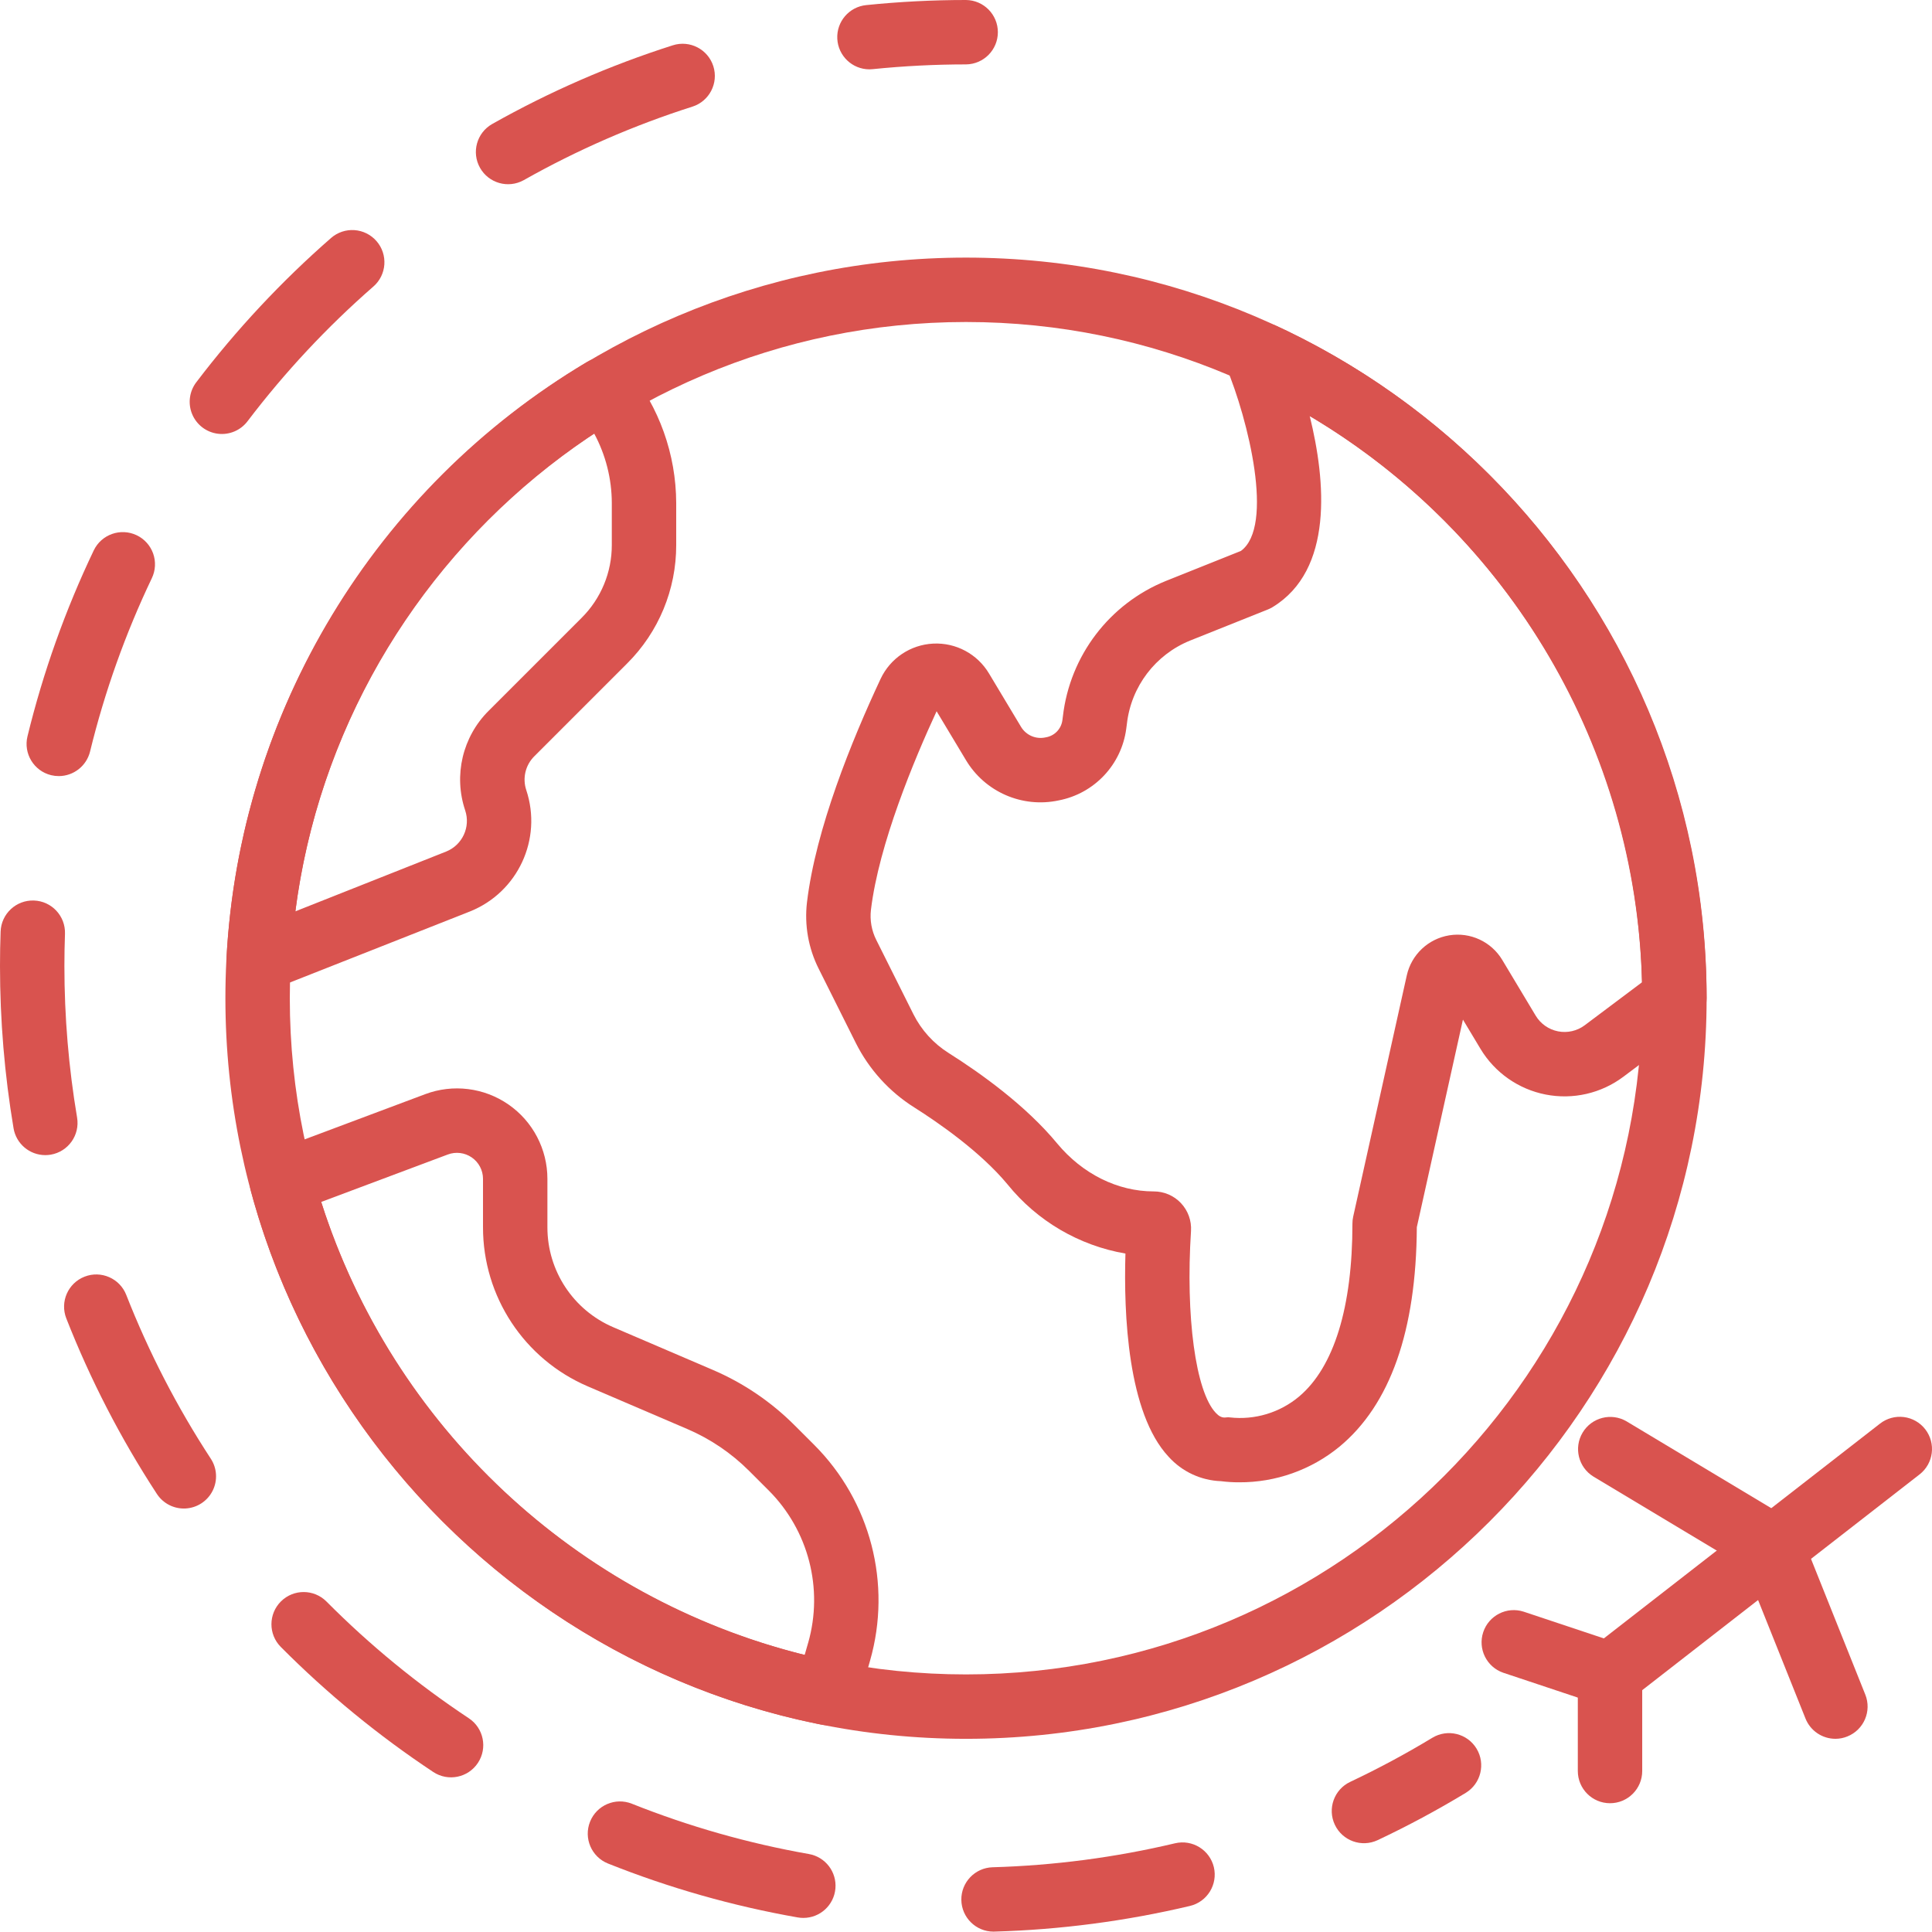
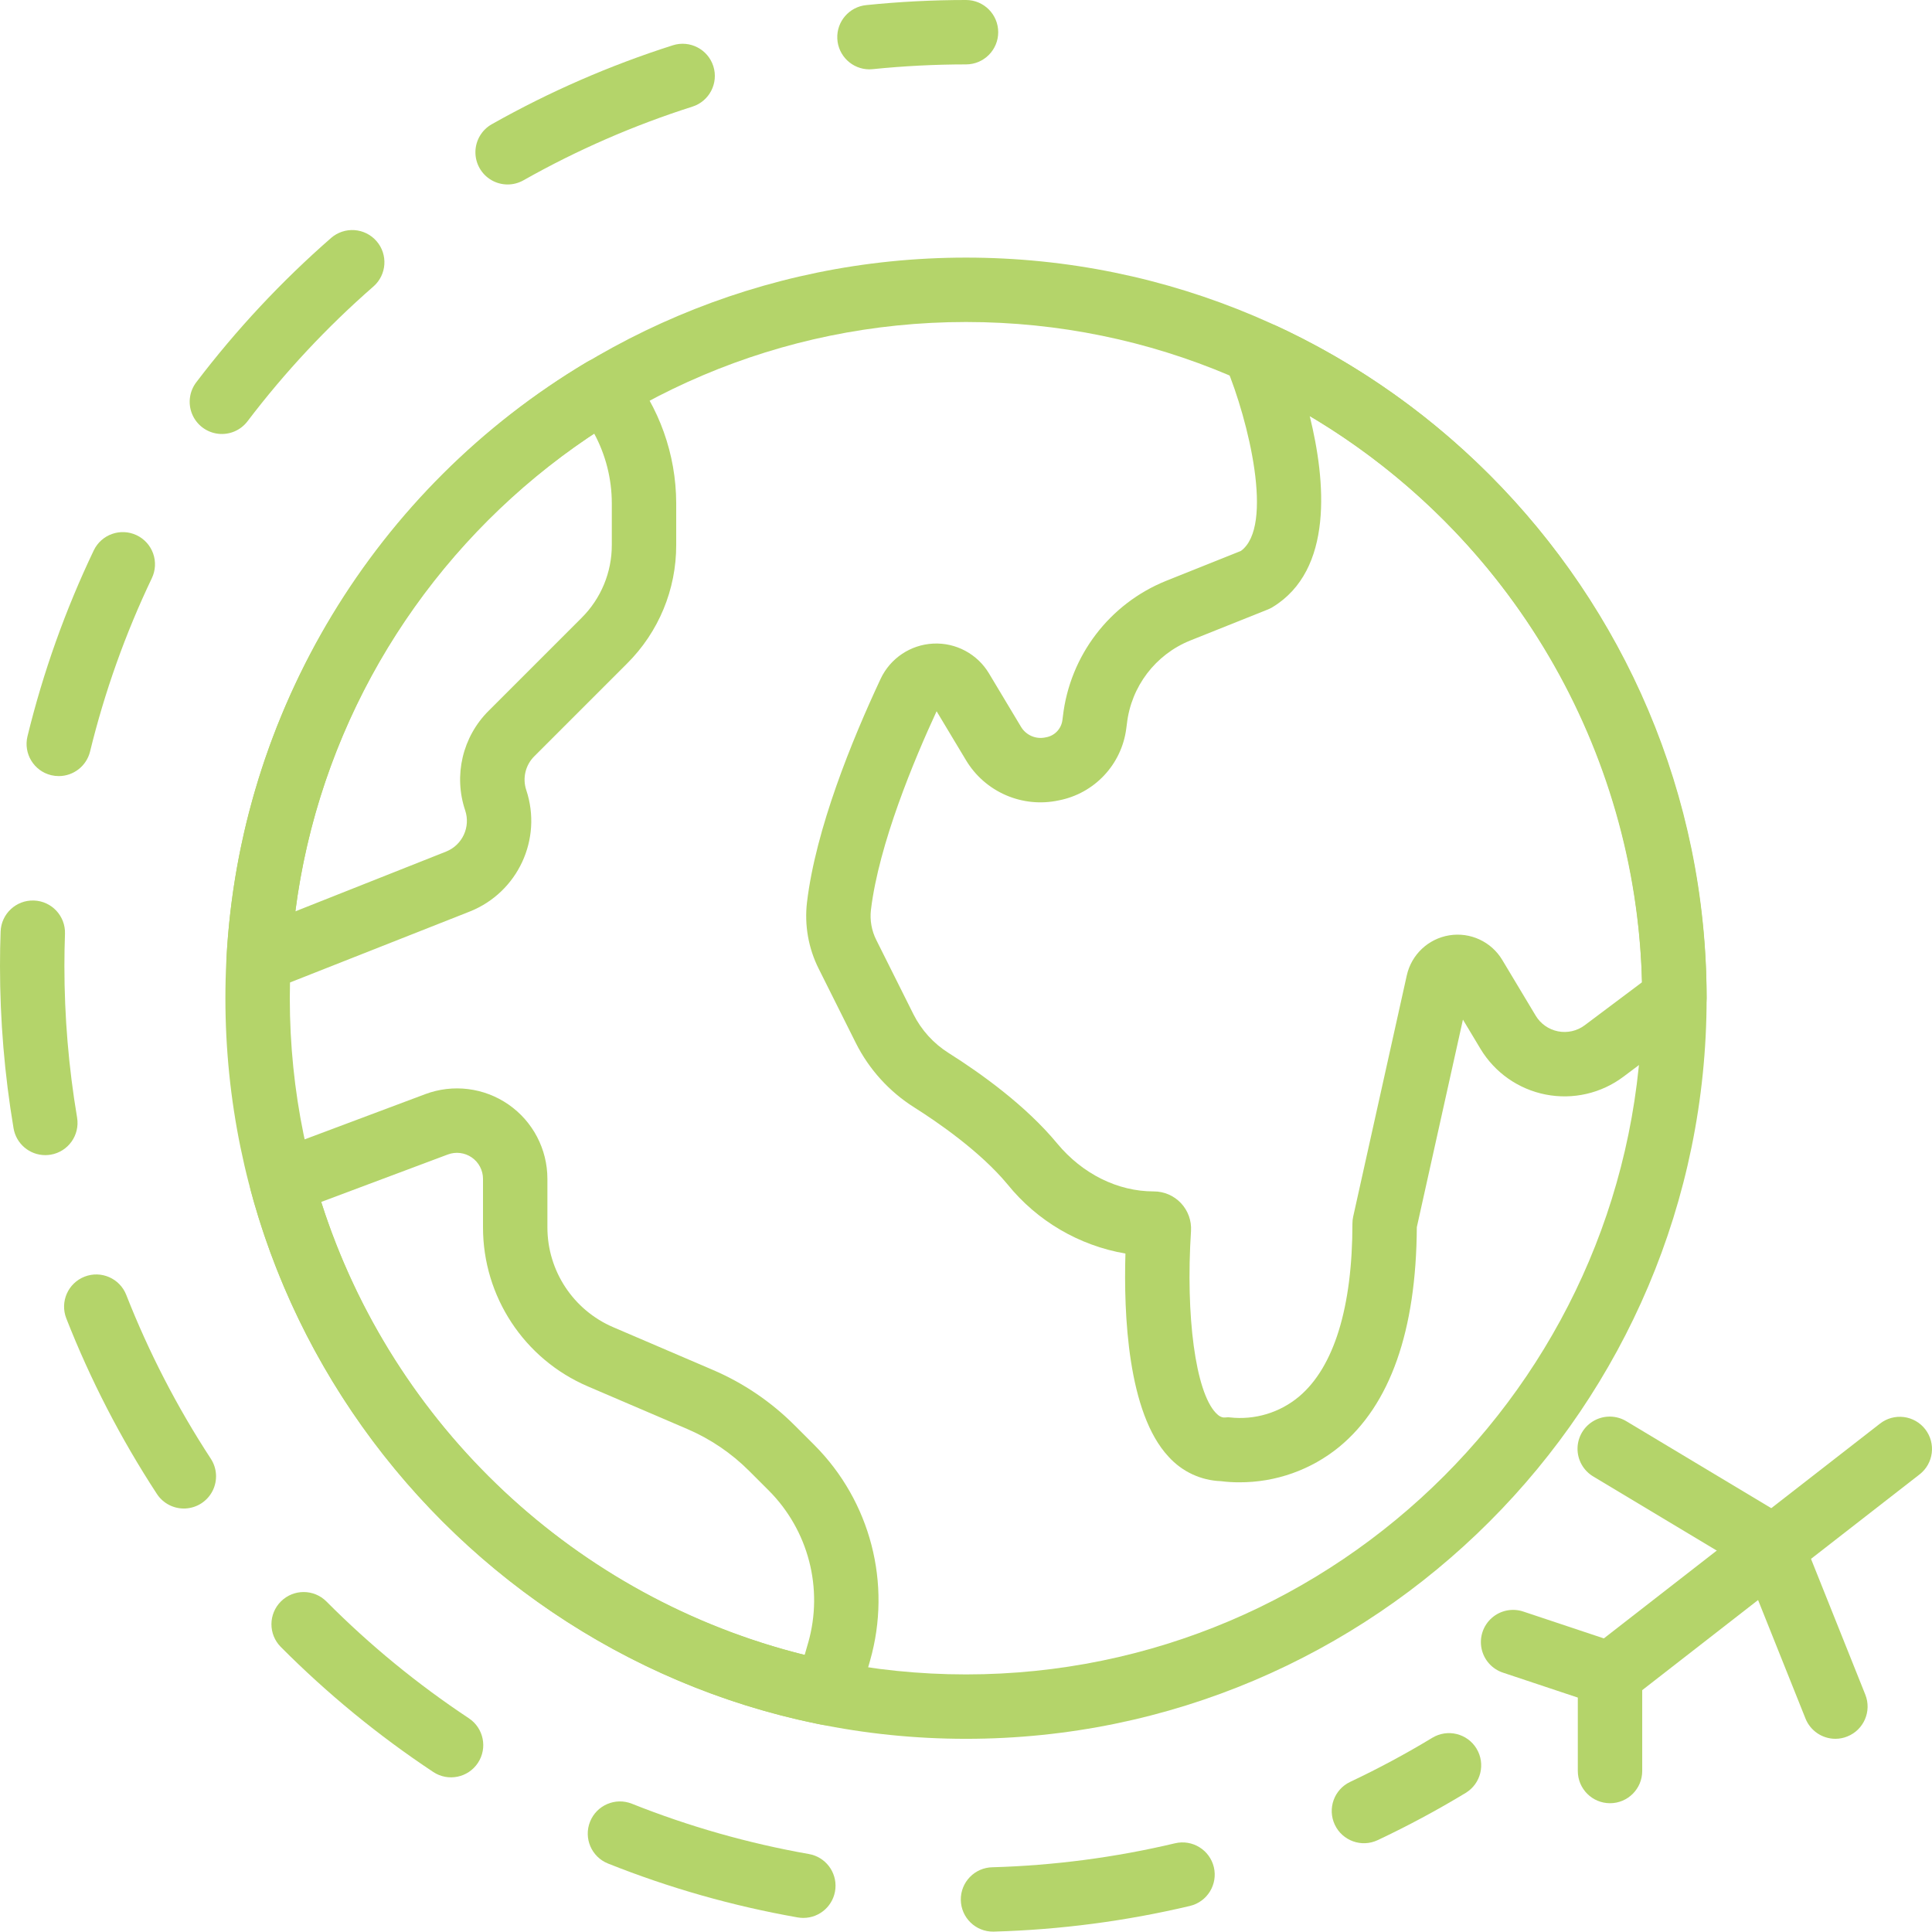
- <svg xmlns="http://www.w3.org/2000/svg" viewBox="-9541 9379 511.995 511.897">
+ <svg xmlns="http://www.w3.org/2000/svg" viewBox="-18319 -9518 511.996 511.899">
  <defs>
    <style>
      .cls-1 {
-         fill: #d9534f;
+         fill: #b4d46a;
      }
    </style>
  </defs>
-   <g id="fright" transform="translate(-9541 9378.951)">
+   <g id="fright" transform="translate(-18319 -9518.049)">
    <g id="Group_14059" data-name="Group 14059">
      <g id="Group_14058" data-name="Group 14058">
        <path id="Path_7682" data-name="Path 7682" class="cls-1" d="M256,68.316c-108.22,0-196.267,88.047-196.267,196.267S147.78,460.849,256,460.849,452.267,372.8,452.267,264.582,364.22,68.316,256,68.316Zm0,375.466c-98.807,0-179.2-80.384-179.2-179.2s80.393-179.2,179.2-179.2,179.2,80.384,179.2,179.2S354.816,443.782,256,443.782Z" />
      </g>
    </g>
    <g id="Group_14061" data-name="Group 14061">
      <g id="Group_14060" data-name="Group 14060">
-         <path id="Path_7683" data-name="Path 7683" class="cls-1" d="M338.364,86.449a8.63,8.63,0,0,0-2.466-.717l-1.971-.265a8.438,8.438,0,0,0-7.9,3.268,8.538,8.538,0,0,0-1.1,8.482c5.862,14.012,12.843,42.334,3.917,48.836l-19.78,7.91a44.187,44.187,0,0,0-27.392,35.951l-.128.981a5.3,5.3,0,0,1-4.412,4.557,6.05,6.05,0,0,1-6.562-2.8l-8.474-14.123a16.288,16.288,0,0,0-28.731,1.425c-7.62,16.273-17.186,39.757-19.507,59.2a31.14,31.14,0,0,0,3.106,17.63l9.839,19.678a42.989,42.989,0,0,0,15.488,17.067c6.127,3.866,17.485,11.665,24.721,20.4A51.337,51.337,0,0,0,298.25,332.25c-.478,15.983.572,42.257,11.452,53.862a19.617,19.617,0,0,0,13.858,6.46,36.8,36.8,0,0,0,4.813.3,41.587,41.587,0,0,0,26.573-9.421c13.466-11.127,20.369-30.7,20.523-58.189l12.22-55.006,4.642,7.731A25.987,25.987,0,0,0,430.2,285.4l18.654-13.995a8.529,8.529,0,0,0,3.413-6.827A196.965,196.965,0,0,0,338.364,86.449Zm81.6,185.3a8.921,8.921,0,0,1-13-2.551l-8.849-14.754a13.8,13.8,0,0,0-25.31,4.114l-14.2,63.906a8.41,8.41,0,0,0-.2,1.852c0,22.161-4.881,38-14.114,45.807a24.315,24.315,0,0,1-18.4,5.547c-1.1-.2-1.937.683-3.729-1.229-5.316-5.675-8-25.481-6.536-48.179a9.866,9.866,0,0,0-9.881-10.479c-9.566,0-18.893-4.634-25.591-12.715-8.3-10.044-20.224-18.577-28.757-23.962a25.828,25.828,0,0,1-9.327-10.266l-9.839-19.678a14.1,14.1,0,0,1-1.425-7.987c2.091-17.459,11.529-39.953,17.4-52.642l7.74,12.894a23.009,23.009,0,0,0,24.619,10.735,22.3,22.3,0,0,0,17.894-18.953l.179-1.348A27.078,27.078,0,0,1,315.4,169.8l20.574-8.226a9.033,9.033,0,0,0,1.254-.623c16.213-9.847,14.114-33.417,9.856-50.671a179.993,179.993,0,0,1,88.064,150.076Z" />
+         <path id="Path_7683" data-name="Path 7683" class="cls-1" d="M338.364,86.449a8.63,8.63,0,0,0-2.466-.717l-1.971-.265a8.438,8.438,0,0,0-7.9,3.268,8.538,8.538,0,0,0-1.1,8.482c5.862,14.012,12.843,42.334,3.917,48.836l-19.78,7.91a44.187,44.187,0,0,0-27.392,35.951l-.128.981a5.3,5.3,0,0,1-4.412,4.557,6.05,6.05,0,0,1-6.562-2.8L262.1,178.529a16.288,16.288,0,0,0-28.731,1.425c-7.62,16.273-17.186,39.757-19.507,59.2a31.14,31.14,0,0,0,3.106,17.63l9.839,19.678a42.989,42.989,0,0,0,15.488,17.067c6.127,3.866,17.485,11.665,24.721,20.4A51.337,51.337,0,0,0,298.25,332.25c-.478,15.983.572,42.257,11.452,53.862a19.617,19.617,0,0,0,13.858,6.46,36.8,36.8,0,0,0,4.813.3,41.587,41.587,0,0,0,26.573-9.421c13.466-11.127,20.369-30.7,20.523-58.189l12.22-55.006,4.642,7.731A25.987,25.987,0,0,0,430.2,285.4L448.854,271.4a8.529,8.529,0,0,0,3.413-6.827,196.965,196.965,0,0,0-113.9-178.129Zm81.6,185.3a8.921,8.921,0,0,1-13-2.551l-8.849-14.754a13.8,13.8,0,0,0-25.31,4.114l-14.2,63.906a8.409,8.409,0,0,0-.2,1.852c0,22.161-4.881,38-14.114,45.807a24.315,24.315,0,0,1-18.4,5.547c-1.1-.2-1.937.683-3.729-1.229-5.316-5.675-8-25.481-6.536-48.179a9.866,9.866,0,0,0-9.881-10.479c-9.566,0-18.893-4.634-25.591-12.715-8.3-10.044-20.224-18.577-28.757-23.962a25.828,25.828,0,0,1-9.327-10.266l-9.839-19.678a14.1,14.1,0,0,1-1.425-7.987c2.091-17.459,11.529-39.953,17.4-52.642l7.74,12.894a23.009,23.009,0,0,0,24.619,10.735,22.3,22.3,0,0,0,17.894-18.953l.179-1.348A27.078,27.078,0,0,1,315.4,169.8l20.574-8.226a9.032,9.032,0,0,0,1.254-.623c16.213-9.847,14.114-33.417,9.856-50.671a179.993,179.993,0,0,1,88.064,150.076Z" />
      </g>
    </g>
    <g id="Group_14063" data-name="Group 14063">
      <g id="Group_14062" data-name="Group 14062">
-         <path id="Path_7684" data-name="Path 7684" class="cls-1" d="M215.765,382.948l-5.171-5.163a69.078,69.078,0,0,0-21.751-14.729l-26.317-11.281a28.782,28.782,0,0,1-17.459-26.487V312.445a23.966,23.966,0,0,0-32.384-22.434l-40.977,15.36a8.535,8.535,0,0,0-5.248,10.206c19.208,71.535,78.524,127.078,151.117,141.491a8.664,8.664,0,0,0,1.673.162,8.543,8.543,0,0,0,8.209-6.187l3.123-10.94A58.242,58.242,0,0,0,215.765,382.948Zm-1.6,52.463-.922,3.209A180.377,180.377,0,0,1,85.12,318.573L118.673,306A6.9,6.9,0,0,1,128,312.446v12.843a45.827,45.827,0,0,0,27.8,42.172l26.317,11.281a52.269,52.269,0,0,1,16.41,11.11l5.171,5.163A41.168,41.168,0,0,1,214.17,435.411Z" />
+         <path id="Path_7684" data-name="Path 7684" class="cls-1" d="M215.765,382.948l-5.171-5.163a69.079,69.079,0,0,0-21.751-14.729l-26.317-11.281a28.782,28.782,0,0,1-17.459-26.487V312.445a23.966,23.966,0,0,0-32.384-22.434l-40.977,15.36a8.535,8.535,0,0,0-5.248,10.206c19.208,71.535,78.524,127.078,151.117,141.491a8.66,8.66,0,0,0,1.673.162,8.543,8.543,0,0,0,8.209-6.187l3.123-10.94A58.242,58.242,0,0,0,215.765,382.948Zm-1.6,52.463-.922,3.209A180.377,180.377,0,0,1,85.12,318.573L118.673,306A6.9,6.9,0,0,1,128,312.446v12.843a45.827,45.827,0,0,0,27.8,42.172l26.317,11.281a52.269,52.269,0,0,1,16.41,11.11l5.171,5.163a41.168,41.168,0,0,1,10.472,40.4Z" />
      </g>
    </g>
    <g id="Group_14065" data-name="Group 14065">
      <g id="Group_14064" data-name="Group 14064">
-         <path id="Path_7685" data-name="Path 7685" class="cls-1" d="M166.545,97.918a8.529,8.529,0,0,0-11-1.946A195.981,195.981,0,0,0,60.023,254.061a8.531,8.531,0,0,0,8.517,8.985,8.714,8.714,0,0,0,3.089-.572l52.932-20.89a25.851,25.851,0,0,0,14.908-32.145,8.732,8.732,0,0,1,2.116-8.96l24.593-24.593A44.127,44.127,0,0,0,179.2,144.458v-11.1A56.455,56.455,0,0,0,166.545,97.918Zm-4.412,46.532a27.163,27.163,0,0,1-8.03,19.362L129.51,188.4a25.678,25.678,0,0,0-6.229,26.419,8.76,8.76,0,0,1-5.052,10.9L78.276,241.559a178.889,178.889,0,0,1,79.172-126.643,38.964,38.964,0,0,1,4.685,18.432v11.1Z" />
+         <path id="Path_7685" data-name="Path 7685" class="cls-1" d="M166.545,97.918a8.529,8.529,0,0,0-11-1.946A195.981,195.981,0,0,0,60.023,254.061a8.531,8.531,0,0,0,8.517,8.985,8.714,8.714,0,0,0,3.089-.572l52.932-20.89a25.851,25.851,0,0,0,14.908-32.145,8.732,8.732,0,0,1,2.116-8.96l24.593-24.593A44.127,44.127,0,0,0,179.2,144.458v-11.1a56.455,56.455,0,0,0-12.655-35.44Zm-4.412,46.532a27.163,27.163,0,0,1-8.03,19.362L129.51,188.4a25.678,25.678,0,0,0-6.229,26.419,8.76,8.76,0,0,1-5.052,10.9l-39.953,15.84a178.889,178.889,0,0,1,79.172-126.643,38.964,38.964,0,0,1,4.685,18.432v11.1Z" />
      </g>
    </g>
    <g id="Group_14067" data-name="Group 14067">
      <g id="Group_14066" data-name="Group 14066">
-         <path id="Path_7686" data-name="Path 7686" class="cls-1" d="M256,.049A260.121,260.121,0,0,0,229.547,1.4a8.534,8.534,0,0,0,.862,17.024,7.619,7.619,0,0,0,.879-.051A245.424,245.424,0,0,1,256,17.116,8.534,8.534,0,0,0,256,.049Z" />
+         <path id="Path_7686" data-name="Path 7686" class="cls-1" d="M256,.049A260.008,260.008,0,0,0,229.571,1.4a8.534,8.534,0,0,0,.838,17.026,7.615,7.615,0,0,0,.878-.051A245.427,245.427,0,0,1,256,17.116,8.534,8.534,0,1,0,256,.048Z" />
      </g>
    </g>
    <g id="Group_14069" data-name="Group 14069">
      <g id="Group_14068" data-name="Group 14068">
-         <path id="Path_7687" data-name="Path 7687" class="cls-1" d="M20.429,296.207a241.64,241.64,0,0,1-3.362-40.158q0-4.275.154-8.533a8.534,8.534,0,0,0-17.058-.588Q-.005,251.47,0,256.049a259.327,259.327,0,0,0,3.593,43.008,8.538,8.538,0,0,0,8.4,7.108,8.318,8.318,0,0,0,1.442-.119A8.536,8.536,0,0,0,20.429,296.207Z" />
+         <path id="Path_7687" data-name="Path 7687" class="cls-1" d="M20.429,296.207a241.645,241.645,0,0,1-3.362-40.158q0-4.275.154-8.533a8.534,8.534,0,0,0-17.058-.588Q-.005,251.47,0,256.049a259.3,259.3,0,0,0,3.591,43,8.538,8.538,0,0,0,8.4,7.119,8.321,8.321,0,0,0,1.442-.119,8.536,8.536,0,0,0,6.994-9.839Z" />
      </g>
    </g>
    <g id="Group_14071" data-name="Group 14071">
      <g id="Group_14070" data-name="Group 14070">
-         <path id="Path_7688" data-name="Path 7688" class="cls-1" d="M55.826,386.558a238.673,238.673,0,0,1-22.367-43.35,8.533,8.533,0,0,0-15.889,6.229,256.064,256.064,0,0,0,23.962,46.447,8.534,8.534,0,1,0,14.294-9.326Z" />
+         <path id="Path_7688" data-name="Path 7688" class="cls-1" d="M55.826,386.558a238.674,238.674,0,0,1-22.367-43.35,8.533,8.533,0,0,0-15.889,6.229,256.063,256.063,0,0,0,23.962,46.447,8.534,8.534,0,1,0,14.294-9.326Z" />
      </g>
    </g>
    <g id="Group_14073" data-name="Group 14073">
      <g id="Group_14072" data-name="Group 14072">
-         <path id="Path_7689" data-name="Path 7689" class="cls-1" d="M36.215,141.89a8.543,8.543,0,0,0-11.375,4.028A254.493,254.493,0,0,0,7.287,195.164a8.53,8.53,0,0,0,6.264,10.316,8.8,8.8,0,0,0,2.031.239,8.553,8.553,0,0,0,8.286-6.511,237.587,237.587,0,0,1,16.375-45.943A8.526,8.526,0,0,0,36.215,141.89Z" />
+         <path id="Path_7689" data-name="Path 7689" class="cls-1" d="M36.215,141.89a8.543,8.543,0,0,0-11.375,4.028A254.492,254.492,0,0,0,7.287,195.164a8.53,8.53,0,0,0,6.264,10.316,8.8,8.8,0,0,0,2.031.239,8.553,8.553,0,0,0,8.286-6.511,237.587,237.587,0,0,1,16.375-45.943,8.526,8.526,0,0,0-4.028-11.375Z" />
      </g>
    </g>
    <g id="Group_14075" data-name="Group 14075">
      <g id="Group_14074" data-name="Group 14074">
-         <path id="Path_7690" data-name="Path 7690" class="cls-1" d="M99.772,63.937a8.528,8.528,0,0,0-12.041-.819,258.377,258.377,0,0,0-35.678,38.187A8.532,8.532,0,1,0,65.638,111.63,240.492,240.492,0,0,1,98.953,75.978,8.536,8.536,0,0,0,99.772,63.937Z" />
+         <path id="Path_7690" data-name="Path 7690" class="cls-1" d="M99.772,63.937a8.528,8.528,0,0,0-12.041-.819,258.377,258.377,0,0,0-35.678,38.187A8.532,8.532,0,1,0,65.638,111.63,240.49,240.49,0,0,1,98.953,75.978a8.536,8.536,0,0,0,.819-12.041Z" />
      </g>
    </g>
    <g id="Group_14077" data-name="Group 14077">
      <g id="Group_14076" data-name="Group 14076">
-         <path id="Path_7691" data-name="Path 7691" class="cls-1" d="M214.366,491.381a238.236,238.236,0,0,1-46.908-13.329,8.532,8.532,0,1,0-6.331,15.847A254.655,254.655,0,0,0,211.4,508.184a8.761,8.761,0,0,0,1.485.128,8.529,8.529,0,0,0,1.476-16.931Z" />
+         <path id="Path_7691" data-name="Path 7691" class="cls-1" d="M214.366,491.381a238.236,238.236,0,0,1-46.908-13.329,8.532,8.532,0,1,0-6.331,15.847A254.654,254.654,0,0,0,211.4,508.184a8.759,8.759,0,0,0,1.485.128,8.529,8.529,0,0,0,1.476-16.931Z" />
      </g>
    </g>
    <g id="Group_14079" data-name="Group 14079">
      <g id="Group_14078" data-name="Group 14078">
-         <path id="Path_7692" data-name="Path 7692" class="cls-1" d="M321.681,494.863a8.552,8.552,0,0,0-10.274-6.332,239.468,239.468,0,0,1-48.375,6.357,8.531,8.531,0,0,0,.239,17.058c.077,0,.162,0,.256-.008a256.758,256.758,0,0,0,51.823-6.8A8.543,8.543,0,0,0,321.681,494.863Z" />
+         <path id="Path_7692" data-name="Path 7692" class="cls-1" d="M321.681,494.863a8.552,8.552,0,0,0-10.274-6.332,239.469,239.469,0,0,1-48.375,6.357,8.53,8.53,0,1,0,.239,17.059c.077,0,.162,0,.256-.009a256.758,256.758,0,0,0,51.823-6.8A8.543,8.543,0,0,0,321.681,494.863Z" />
      </g>
    </g>
    <g id="Group_14081" data-name="Group 14081">
      <g id="Group_14080" data-name="Group 14080">
-         <path id="Path_7693" data-name="Path 7693" class="cls-1" d="M189.039,17.593a8.545,8.545,0,0,0-10.718-5.547,255.064,255.064,0,0,0-47.932,20.89A8.534,8.534,0,0,0,138.777,47.8a237.481,237.481,0,0,1,44.715-19.49A8.538,8.538,0,0,0,189.039,17.593Z" />
+         <path id="Path_7693" data-name="Path 7693" class="cls-1" d="M189.039,17.593a8.545,8.545,0,0,0-10.718-5.547,255.065,255.065,0,0,0-47.932,20.89A8.534,8.534,0,1,0,138.777,47.8a237.482,237.482,0,0,1,44.715-19.49A8.538,8.538,0,0,0,189.039,17.593Z" />
      </g>
    </g>
    <g id="Group_14083" data-name="Group 14083">
      <g id="Group_14082" data-name="Group 14082">
-         <path id="Path_7694" data-name="Path 7694" class="cls-1" d="M124.245,455.4a240.432,240.432,0,0,1-37.726-30.933,8.535,8.535,0,1,0-12.1,12.041,258.288,258.288,0,0,0,40.4,33.135,8.538,8.538,0,0,0,9.421-14.243Z" />
+         <path id="Path_7694" data-name="Path 7694" class="cls-1" d="M124.245,455.4a240.434,240.434,0,0,1-37.726-30.933,8.535,8.535,0,0,0-12.1,12.041,258.288,258.288,0,0,0,40.4,33.135A8.538,8.538,0,1,0,124.24,455.4Z" />
      </g>
    </g>
    <g id="Group_14085" data-name="Group 14085">
      <g id="Group_14084" data-name="Group 14084">
-         <path id="Path_7695" data-name="Path 7695" class="cls-1" d="M391.3,463.452a8.537,8.537,0,0,0-11.725-2.876,239.772,239.772,0,0,1-21.76,11.682,8.535,8.535,0,1,0,7.288,15.437,255.2,255.2,0,0,0,23.322-12.518A8.546,8.546,0,0,0,391.3,463.452Z" />
+         <path id="Path_7695" data-name="Path 7695" class="cls-1" d="M391.3,463.452a8.537,8.537,0,0,0-11.725-2.876,239.783,239.783,0,0,1-21.76,11.682A8.535,8.535,0,0,0,365.1,487.7a255.186,255.186,0,0,0,23.322-12.518,8.546,8.546,0,0,0,2.875-11.725Z" />
      </g>
    </g>
    <g id="Group_14087" data-name="Group 14087">
      <g id="Group_14086" data-name="Group 14086">
-         <path id="Path_7696" data-name="Path 7696" class="cls-1" d="M510.2,378.809a8.526,8.526,0,0,0-11.972-1.5l-76.8,59.733a8.559,8.559,0,0,0-3.294,6.741v25.6a8.533,8.533,0,0,0,17.066,0V447.954l73.5-57.173A8.532,8.532,0,0,0,510.2,378.809Z" />
+         <path id="Path_7696" data-name="Path 7696" class="cls-1" d="M510.2,378.809a8.526,8.526,0,0,0-11.972-1.5l-76.8,59.733a8.559,8.559,0,0,0-3.294,6.741v25.6a8.533,8.533,0,1,0,17.066,0V447.954l73.5-57.173a8.532,8.532,0,0,0,1.5-11.972Z" />
      </g>
    </g>
    <g id="Group_14089" data-name="Group 14089">
      <g id="Group_14088" data-name="Group 14088">
-         <path id="Path_7697" data-name="Path 7697" class="cls-1" d="M429.372,435.684l-25.6-8.533a8.533,8.533,0,0,0-5.4,16.188l25.6,8.533a8.533,8.533,0,0,0,5.4-16.188Z" />
+         <path id="Path_7697" data-name="Path 7697" class="cls-1" d="M429.372,435.684l-25.6-8.533a8.533,8.533,0,1,0-5.4,16.188l25.6,8.533a8.533,8.533,0,1,0,5.4-16.189Z" />
      </g>
    </g>
    <g id="Group_14091" data-name="Group 14091">
      <g id="Group_14090" data-name="Group 14090">
-         <path id="Path_7698" data-name="Path 7698" class="cls-1" d="M494.319,449.133l-17.067-42.667a8.522,8.522,0,0,0-3.533-4.147l-42.667-25.6a8.534,8.534,0,0,0-8.781,14.635l40.2,24.124,16,40a8.543,8.543,0,0,0,7.927,5.367,8.268,8.268,0,0,0,3.166-.623A8.532,8.532,0,0,0,494.319,449.133Z" />
+         <path id="Path_7698" data-name="Path 7698" class="cls-1" d="M494.319,449.133l-17.067-42.667a8.522,8.522,0,0,0-3.533-4.147l-42.667-25.6a8.534,8.534,0,1,0-8.781,14.635l40.2,24.124,16,40a8.543,8.543,0,0,0,7.927,5.367,8.268,8.268,0,0,0,3.166-.623,8.532,8.532,0,0,0,4.755-11.089Z" />
      </g>
    </g>
  </g>
</svg>
